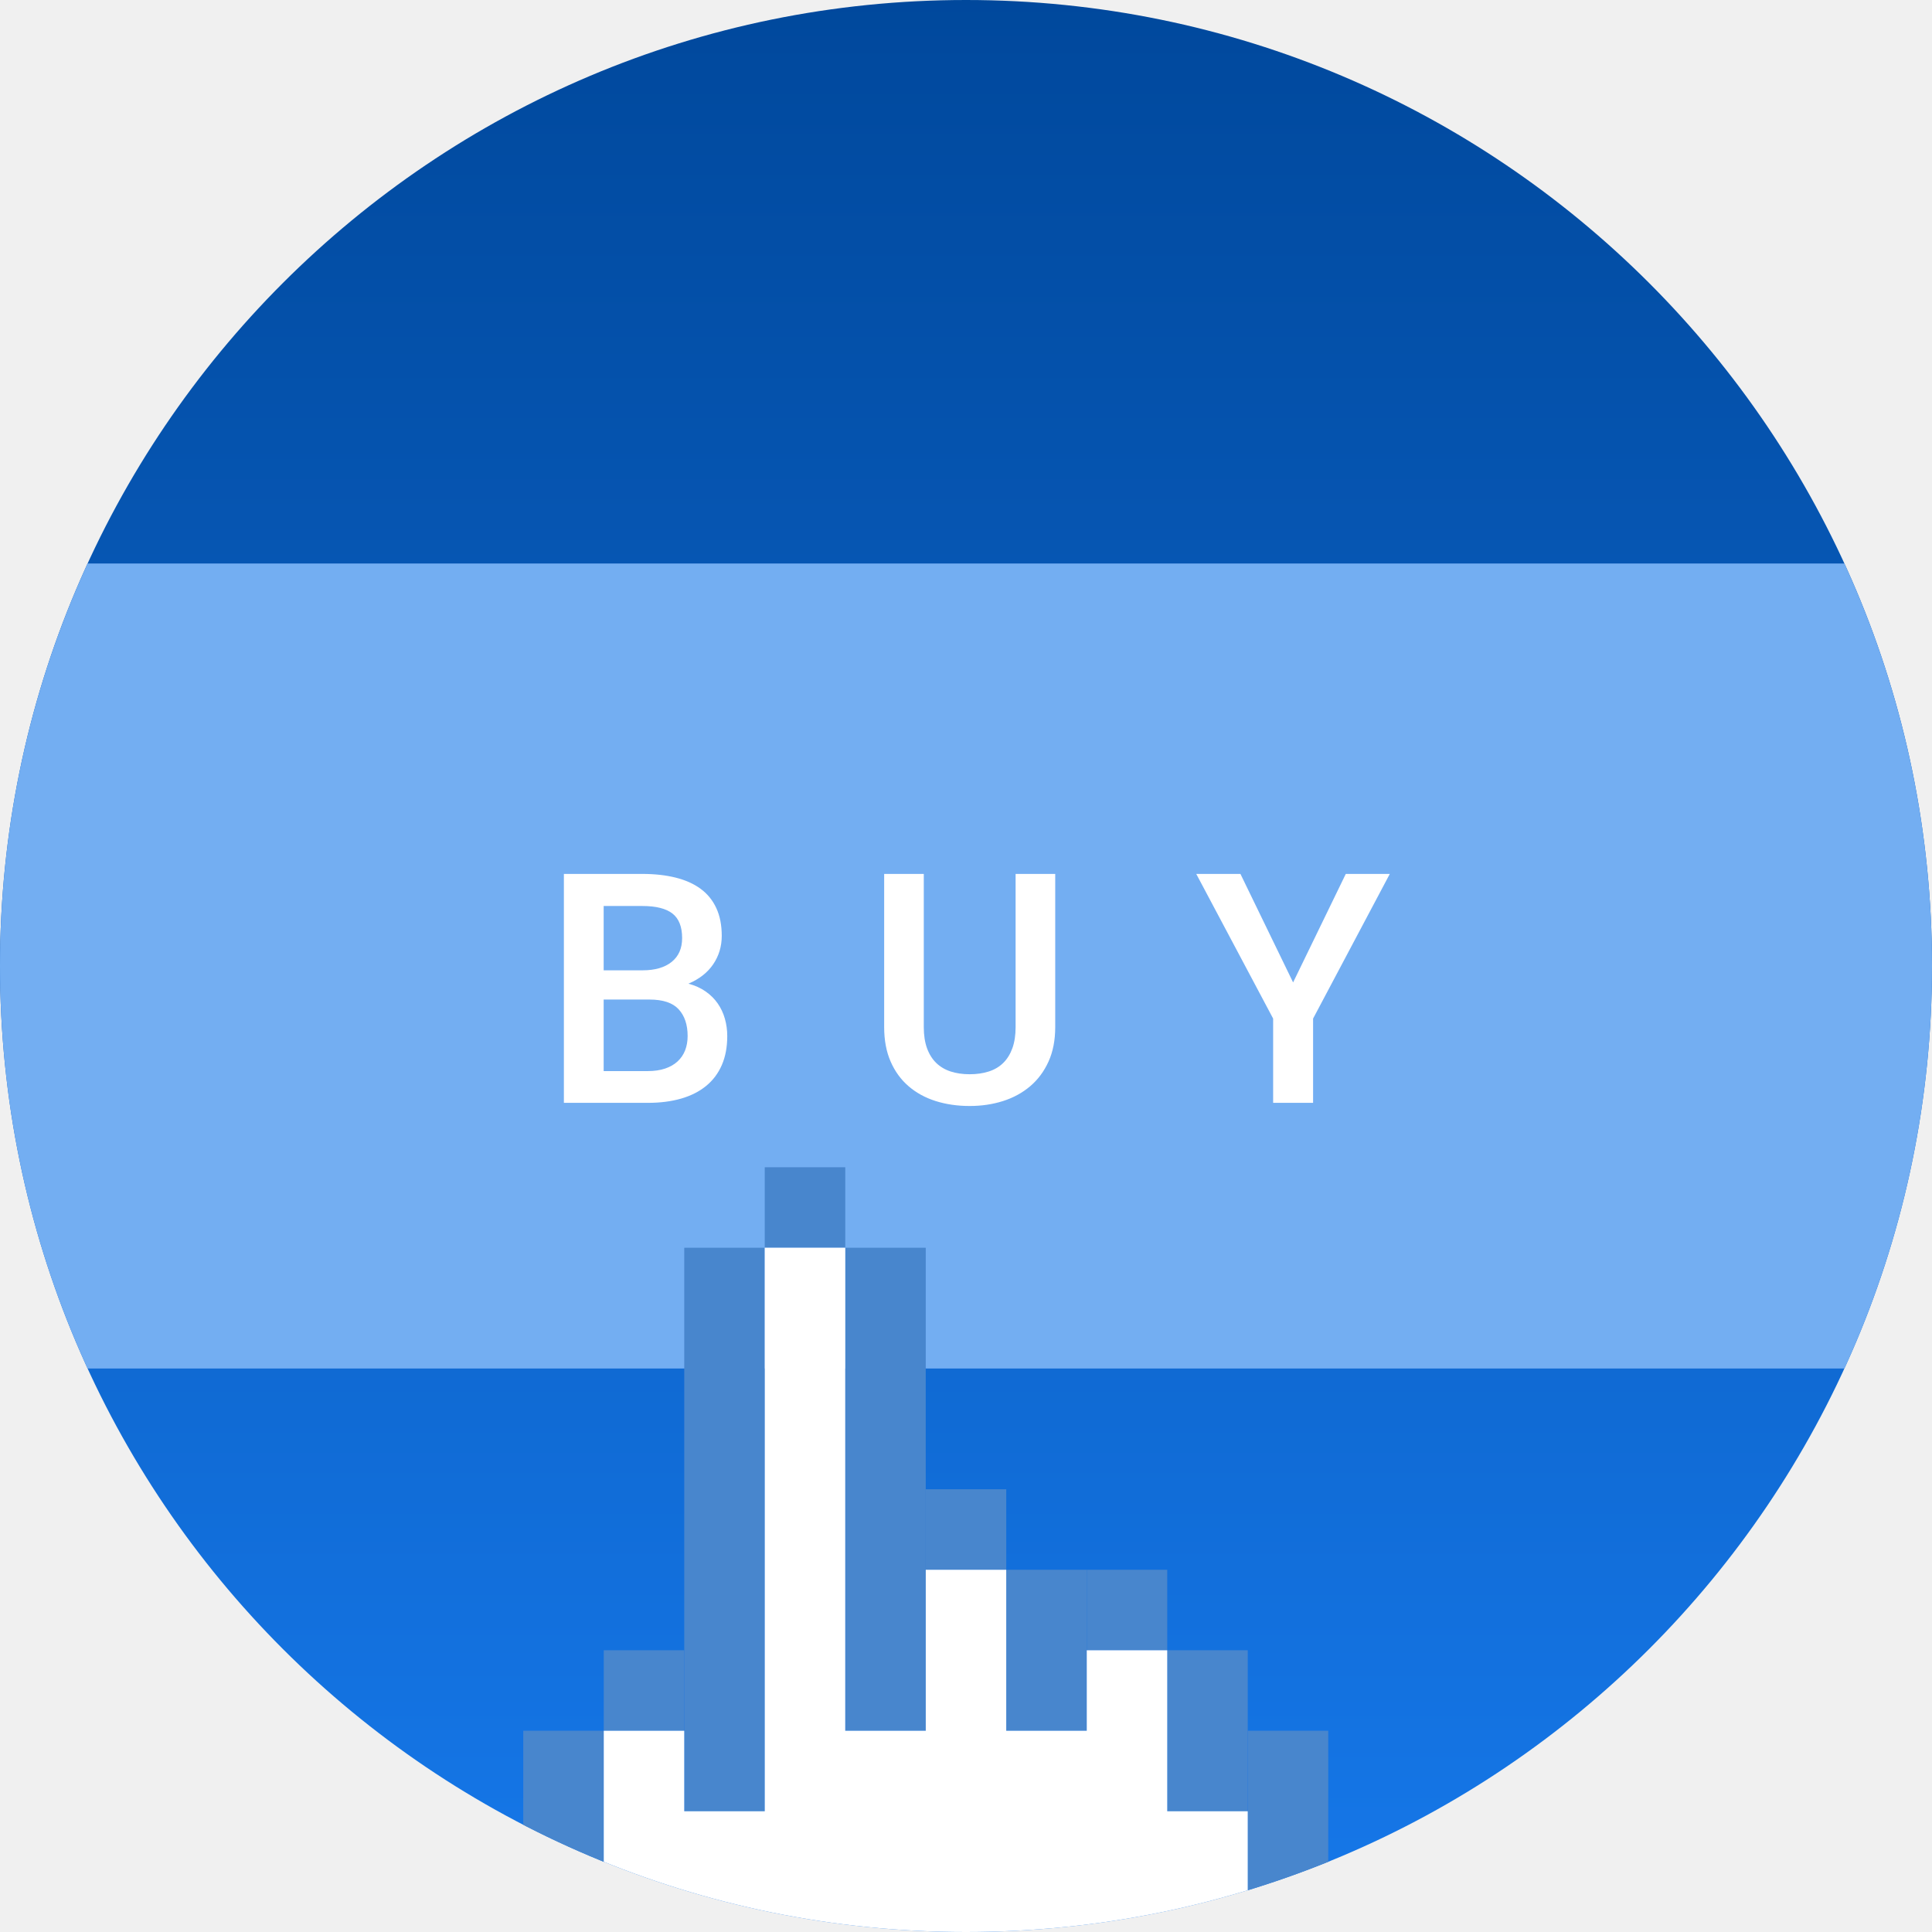
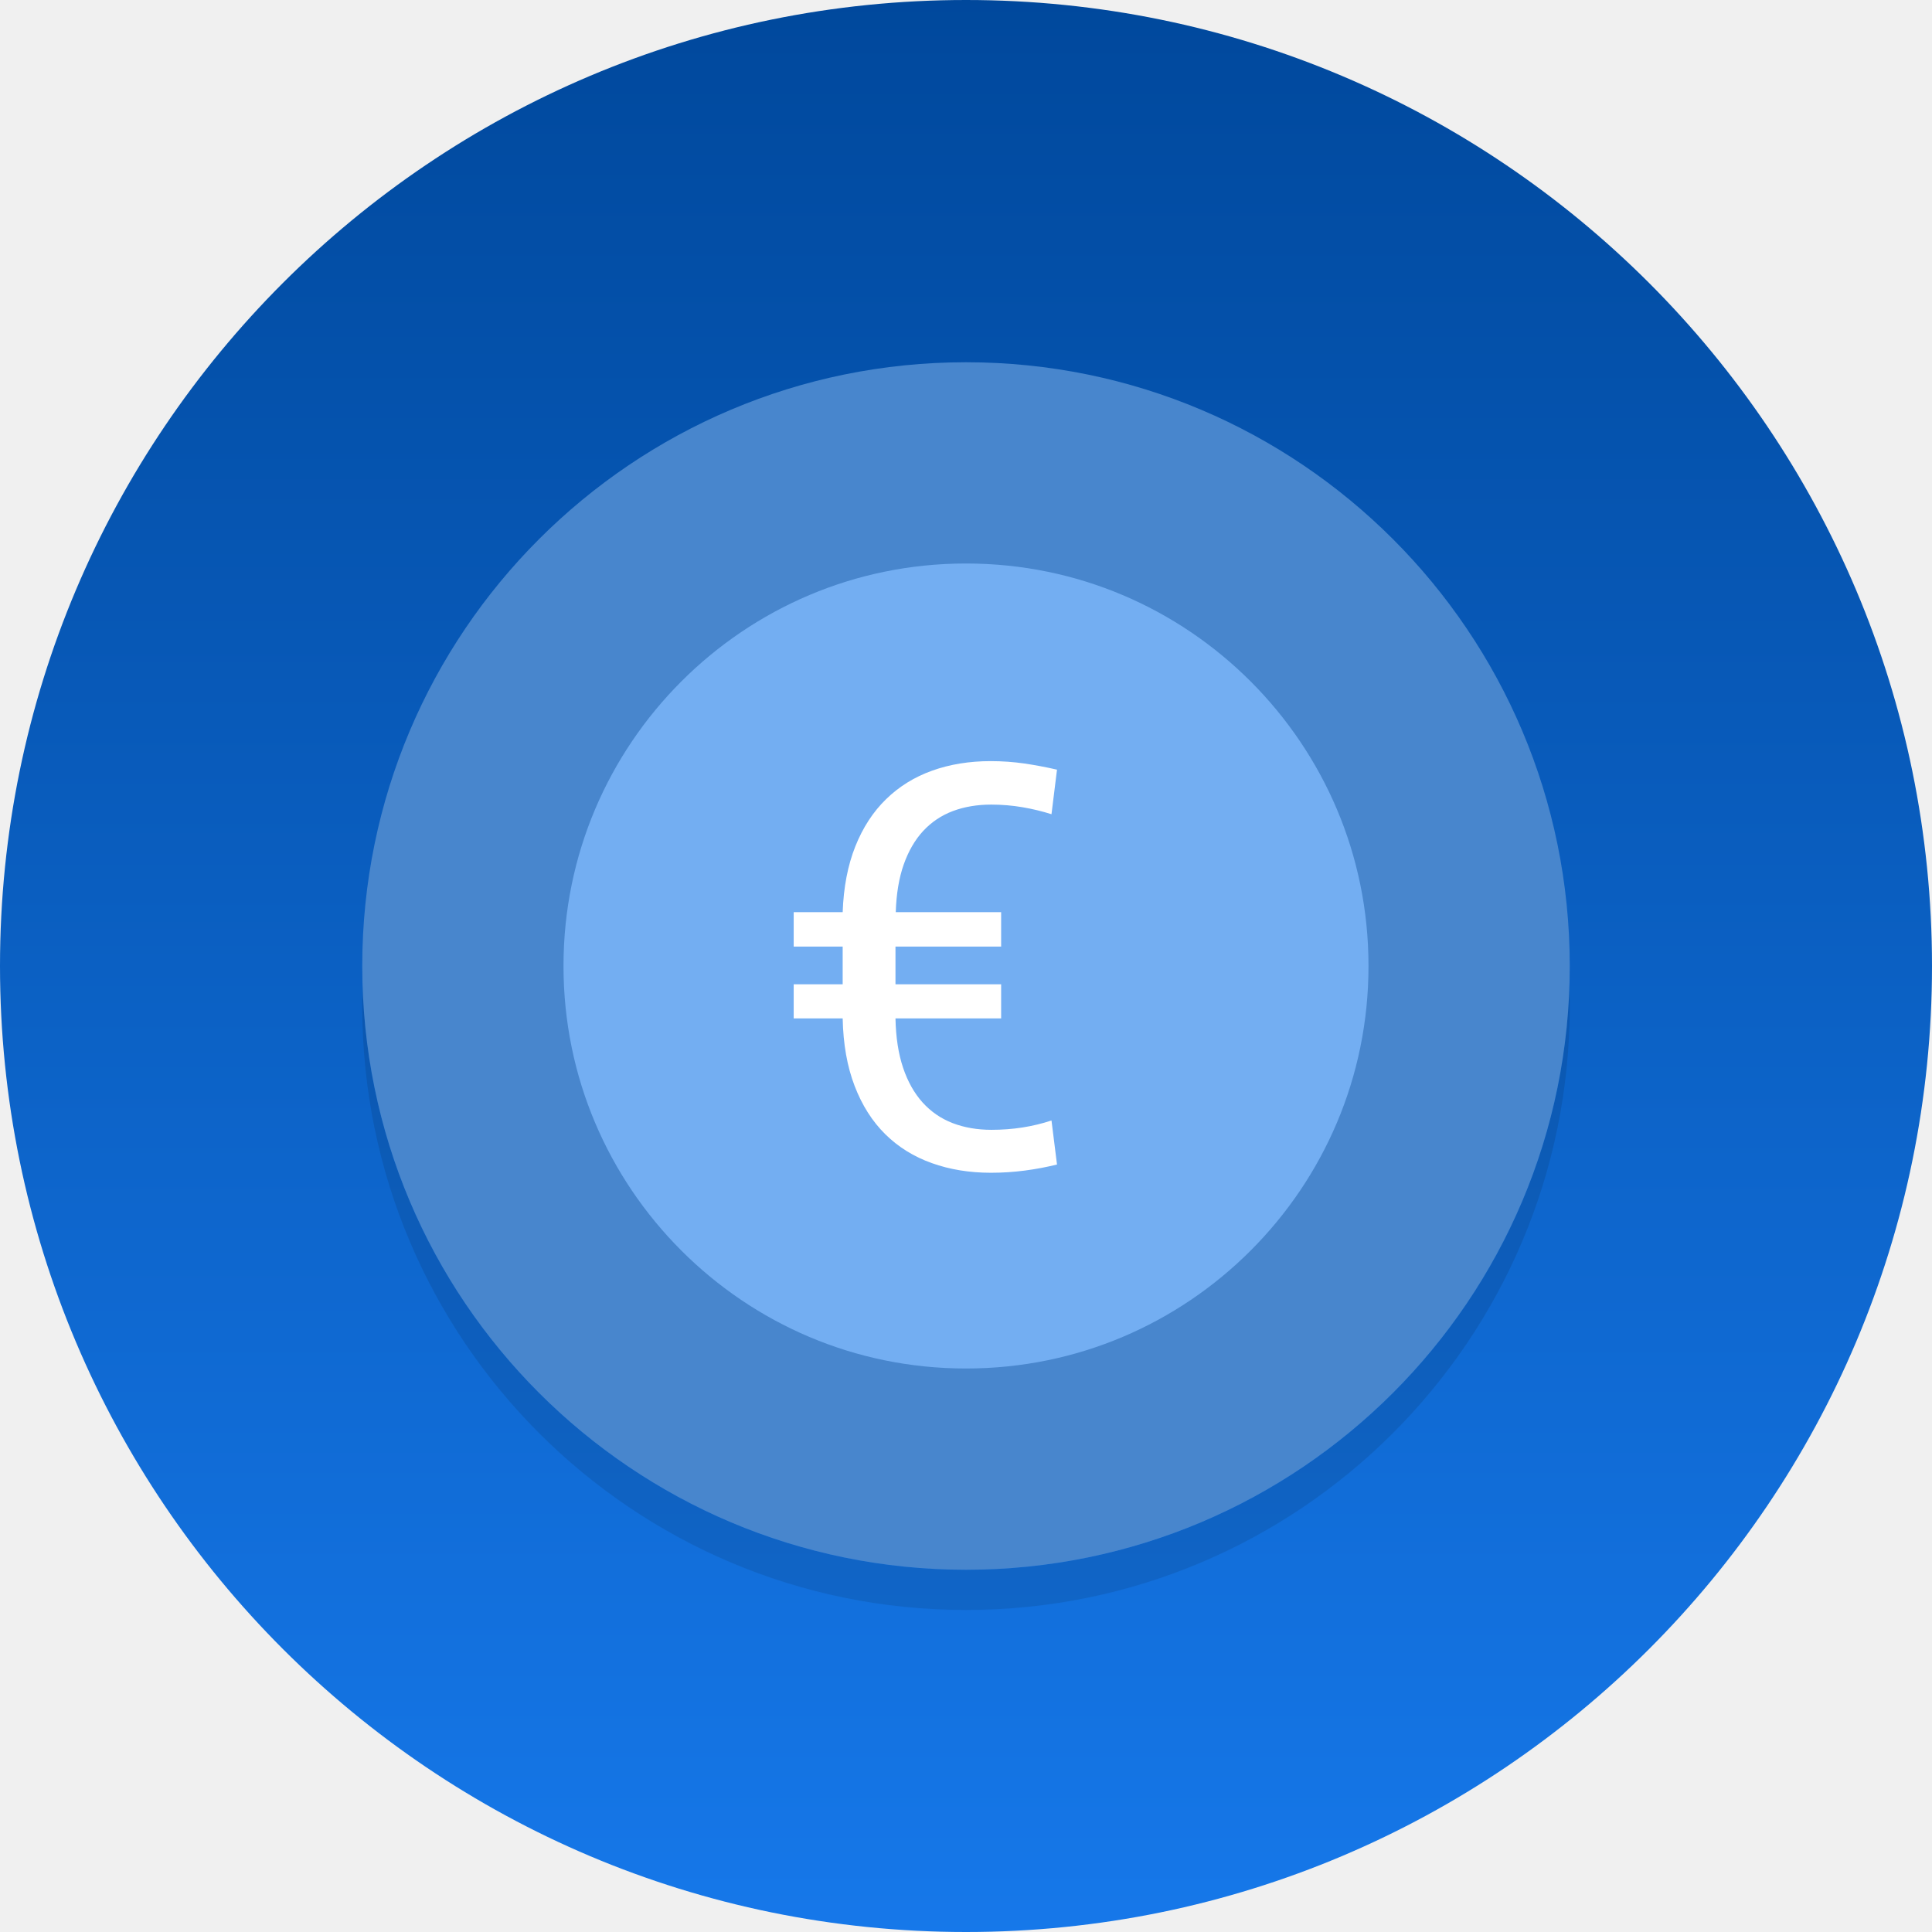
- <svg xmlns="http://www.w3.org/2000/svg" xmlns:xlink="http://www.w3.org/1999/xlink" width="120px" height="120px" viewBox="0 0 120 120" version="1.1">
+ <svg xmlns="http://www.w3.org/2000/svg" xmlns:xlink="http://www.w3.org/1999/xlink" width="48px" height="48px" viewBox="0 0 48 48" version="1.1">
  <defs>
    <linearGradient x1="50%" y1="100%" x2="50%" y2="0%" id="linearGradient-1">
      <stop stop-color="#1678EA" offset="0%" />
      <stop stop-color="#00489C" offset="100%" />
    </linearGradient>
-     <circle id="path-2" cx="60" cy="60" r="60" />
+     <circle id="path-2" cx="24" cy="24" r="24" />
+     <circle id="path-4" cx="24" cy="24" r="15" />
+     <filter x="-50%" y="-50%" width="200%" height="200%" filterUnits="objectBoundingBox" id="filter-5">
+       <feOffset dx="0" dy="1" in="SourceAlpha" result="shadowOffsetOuter1" />
+       <feComposite in="shadowOffsetOuter1" in2="SourceAlpha" operator="out" result="shadowOffsetOuter1" />
+       <feColorMatrix values="0 0 0 0 0   0 0 0 0 0   0 0 0 0 0  0 0 0 0.1 0" type="matrix" in="shadowOffsetOuter1" />
+     </filter>
+     <mask id="mask-6" maskContentUnits="userSpaceOnUse" maskUnits="objectBoundingBox" x="0" y="0" width="30" height="30" fill="white">
+       <use xlink:href="#path-4" />
+     </mask>
  </defs>
  <g id="Page-1" stroke="none" stroke-width="1" fill="none" fill-rule="evenodd">
-     <g id="Extension-002" transform="translate(-1015, -288)">
-       <g id="EXTENSION" transform="translate(915, 92)">
-         <g id="product-price" transform="translate(100, 196)">
-           <mask id="mask-3" fill="white">
-             <use xlink:href="#path-2" />
-           </mask>
-           <use id="Mask" fill="url(#linearGradient-1)" xlink:href="#path-2" />
-           <rect id="Rectangle-211" fill="#73AEF2" mask="url(#mask-3)" x="-12.5" y="35" width="145" height="50" />
-           <g id="Group" mask="url(#mask-3)">
-             <g transform="translate(32.5, 72.5)">
-               <rect id="Rectangle-214" fill="#4886CD" x="15" y="0" width="5" height="5" />
-               <rect id="Rectangle-215" fill="#4886CD" x="20" y="5" width="5" height="30" />
-               <rect id="Rectangle-216" fill="#4886CD" x="25" y="20" width="5" height="5" />
-               <rect id="Rectangle-217" fill="#4886CD" x="30" y="25" width="5" height="10" />
-               <rect id="Rectangle-218" fill="#4886CD" x="35" y="25" width="5" height="5" />
-               <rect id="Rectangle-219" fill="#4886CD" x="40" y="30" width="5" height="10" />
-               <rect id="Rectangle-219" fill="#4886CD" x="45" y="35" width="5" height="10" />
-               <rect id="Rectangle-220" fill="#4886CD" x="5" y="30" width="5" height="5" />
-               <rect id="Rectangle-221" fill="#4886CD" x="0" y="35" width="5" height="10" />
-               <rect id="Rectangle-213" fill="#4886CD" x="10" y="5" width="5" height="35" />
-               <path d="M10,40 L15,40 L15,50 L10,50 L10,40 Z M40,40 L45,40 L45,52.5 L40,52.5 L40,40 Z M15,5 L20,5 L20,50 L15,50 L15,5 Z M20,35 L40,35 L40,50 L20,50 L20,35 Z M25,25 L30,25 L30,35 L25,35 L25,25 Z M35,30 L40,30 L40,35 L35,35 L35,30 Z M5,35 L10,35 L10,45 L5,45 L5,35 Z" id="Combined-Shape" fill="#FFFFFF" />
-             </g>
-           </g>
-           <path d="M35.024,68.5 L35.024,54.281 L39.897,54.281 C40.666,54.281 41.356,54.358 41.968,54.511 C42.58,54.664 43.097,54.896 43.521,55.209 C43.944,55.521 44.268,55.92 44.492,56.405 C44.717,56.89 44.829,57.465 44.829,58.129 C44.829,58.78 44.653,59.366 44.302,59.887 C43.95,60.408 43.436,60.811 42.759,61.098 C43.169,61.208 43.525,61.369 43.828,61.581 C44.131,61.793 44.382,62.042 44.58,62.328 C44.779,62.615 44.927,62.93 45.024,63.275 C45.122,63.62 45.171,63.979 45.171,64.35 C45.171,65.033 45.059,65.634 44.834,66.151 C44.609,66.669 44.284,67.102 43.857,67.45 C43.431,67.799 42.913,68.061 42.305,68.236 C41.696,68.412 41.007,68.5 40.239,68.5 L35.024,68.5 Z M37.495,62.084 L37.495,66.527 L40.239,66.527 C40.643,66.527 40.999,66.475 41.309,66.371 C41.618,66.267 41.877,66.119 42.085,65.927 C42.293,65.735 42.45,65.505 42.554,65.238 C42.658,64.971 42.71,64.675 42.71,64.35 C42.71,63.646 42.524,63.093 42.153,62.689 C41.782,62.286 41.18,62.084 40.347,62.084 L37.495,62.084 Z M37.495,60.268 L39.917,60.268 C40.685,60.268 41.286,60.093 41.719,59.745 C42.152,59.397 42.368,58.904 42.368,58.266 C42.368,57.562 42.168,57.055 41.768,56.742 C41.367,56.43 40.744,56.273 39.897,56.273 L37.495,56.273 L37.495,60.268 Z M65.542,54.281 L65.542,63.793 C65.542,64.607 65.404,65.32 65.127,65.932 C64.85,66.544 64.471,67.055 63.989,67.465 C63.507,67.875 62.944,68.183 62.3,68.388 C61.655,68.593 60.965,68.695 60.229,68.695 C59.468,68.695 58.763,68.593 58.115,68.388 C57.467,68.183 56.906,67.875 56.431,67.465 C55.955,67.055 55.584,66.544 55.317,65.932 C55.05,65.32 54.917,64.607 54.917,63.793 L54.917,54.281 L57.378,54.281 L57.378,63.793 C57.378,64.301 57.445,64.739 57.578,65.106 C57.712,65.474 57.902,65.779 58.149,66.02 C58.397,66.26 58.696,66.438 59.048,66.552 C59.399,66.666 59.793,66.723 60.229,66.723 C60.666,66.723 61.061,66.666 61.416,66.552 C61.771,66.438 62.07,66.26 62.314,66.02 C62.559,65.779 62.747,65.474 62.881,65.106 C63.014,64.739 63.081,64.301 63.081,63.793 L63.081,54.281 L65.542,54.281 Z M80.317,61.02 L83.589,54.281 L86.323,54.281 L81.558,63.266 L81.558,68.5 L79.077,68.5 L79.077,63.266 L74.302,54.281 L77.046,54.281 L80.317,61.02 Z" id="BUY" fill="#FFFFFF" mask="url(#mask-3)" />
+     <g id="ILLU" transform="translate(-26, -26)">
+       <g id="illus-element-price" transform="translate(26, 26)">
+         <mask id="mask-3" fill="white">
+           <use xlink:href="#path-2" />
+         </mask>
+         <use id="Mask" fill="url(#linearGradient-1)" xlink:href="#path-2" />
+         <g id="Oval-38" mask="url(#mask-3)">
+           <use fill="black" fill-opacity="1" filter="url(#filter-5)" xlink:href="#path-4" />
+           <use stroke="#4886CD" mask="url(#mask-6)" stroke-width="10" fill="#73AEF2" fill-rule="evenodd" xlink:href="#path-4" />
        </g>
+         <path d="M24.873,25.302 L22.248,25.302 C22.257,25.771 22.32,26.179 22.436,26.525 C22.552,26.872 22.714,27.16 22.921,27.39 C23.129,27.62 23.377,27.791 23.667,27.903 C23.956,28.014 24.278,28.07 24.634,28.07 C24.898,28.07 25.154,28.051 25.403,28.012 C25.651,27.973 25.892,27.915 26.124,27.838 L26.261,28.932 C26.006,28.995 25.74,29.046 25.464,29.082 C25.189,29.118 24.907,29.137 24.62,29.137 C24.087,29.137 23.597,29.057 23.15,28.897 C22.704,28.738 22.319,28.499 21.995,28.18 C21.672,27.861 21.417,27.461 21.233,26.98 C21.048,26.499 20.949,25.94 20.936,25.302 L19.719,25.302 L19.719,24.454 L20.936,24.454 L20.936,23.518 L19.719,23.518 L19.719,22.663 L20.936,22.663 C20.958,22.043 21.063,21.499 21.25,21.029 C21.437,20.56 21.692,20.168 22.016,19.854 C22.339,19.539 22.721,19.303 23.161,19.146 C23.6,18.989 24.085,18.91 24.613,18.91 C24.9,18.91 25.177,18.93 25.444,18.968 C25.71,19.007 25.983,19.058 26.261,19.122 L26.124,20.229 C25.896,20.157 25.656,20.098 25.403,20.055 C25.15,20.012 24.891,19.99 24.627,19.99 C24.276,19.99 23.958,20.044 23.673,20.151 C23.389,20.258 23.144,20.422 22.938,20.643 C22.733,20.864 22.572,21.142 22.453,21.477 C22.335,21.812 22.269,22.207 22.255,22.663 L24.873,22.663 L24.873,23.518 L22.248,23.518 L22.248,24.454 L24.873,24.454 L24.873,25.302 Z" id="€" fill="#FFFFFF" mask="url(#mask-3)" />
      </g>
    </g>
  </g>
</svg>
